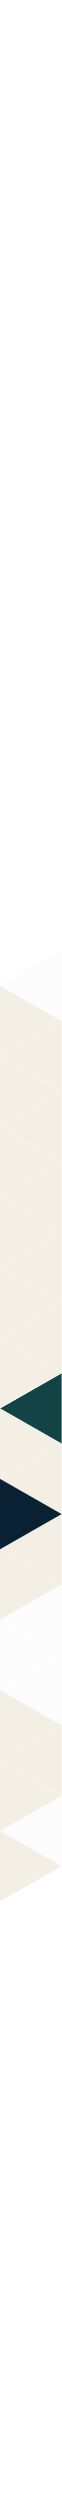
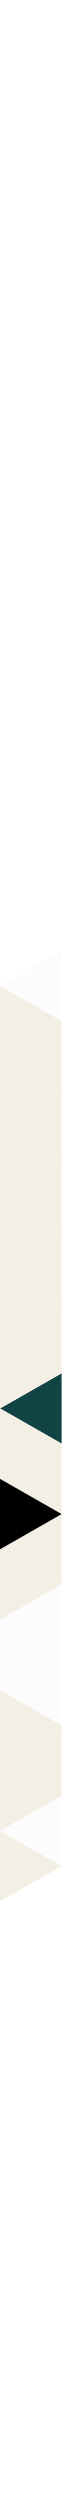
<svg xmlns="http://www.w3.org/2000/svg" width="14" height="568" viewBox="0 0 14 568" fill="none">
  <g id="column-6">
    <path id="L10" fill-rule="evenodd" clip-rule="evenodd" d="M13.989 408L14 408.005V423.995L13.99 424L0 416.005V415.995L13.989 408Z" fill="#FCFCFC" />
    <path id="L11" fill-rule="evenodd" clip-rule="evenodd" d="M13.989 392L14 392.005V407.995L13.99 408L0 400.005V399.995L13.989 392Z" fill="#F4EFE4" />
    <path id="L12" fill-rule="evenodd" clip-rule="evenodd" d="M13.989 376L14 376.005V391.995L13.99 392L0 384.005V383.995L13.989 376Z" fill="#FCFCFC" />
    <path id="L13" fill-rule="evenodd" clip-rule="evenodd" d="M13.989 360L14 360.005V375.995L13.99 376L0 368.005V367.995L13.989 360Z" fill="#FCFCFC" />
    <path id="L14" fill-rule="evenodd" clip-rule="evenodd" d="M13.989 344L14 344.005V359.995L13.99 360L0 352.005V351.995L13.989 344Z" fill="#F4EFE4" />
    <path id="L15" fill-rule="evenodd" clip-rule="evenodd" d="M13.989 328L14 328.005V343.995L13.99 344L0 336.005V335.995L13.989 328Z" fill="#F4EFE4" />
    <path id="L16" fill-rule="evenodd" clip-rule="evenodd" d="M13.989 312L14 312.005V327.995L13.99 328L0 320.005V319.995L13.989 312Z" fill="#124345" />
    <path id="L17" fill-rule="evenodd" clip-rule="evenodd" d="M13.989 296L14 296.005V311.995L13.99 312L0 304.005V303.995L13.989 296Z" fill="#F4EFE4" />
    <path id="L18" fill-rule="evenodd" clip-rule="evenodd" d="M13.989 280L14 280.005V295.995L13.99 296L0 288.005V287.995L13.989 280Z" fill="#F4EFE4" />
    <path id="L19" fill-rule="evenodd" clip-rule="evenodd" d="M13.989 264L14 264.005V279.995L13.99 280L0 272.005V271.995L13.989 264Z" fill="#F4EFE4" />
    <path id="L20" fill-rule="evenodd" clip-rule="evenodd" d="M13.989 248L14 248.005V263.995L13.99 264L0 256.005V255.995L13.989 248Z" fill="#F4EFE4" />
    <path id="L21" fill-rule="evenodd" clip-rule="evenodd" d="M13.989 232L14 232.005V247.995L13.99 248L0 240.005V239.995L13.989 232Z" fill="#F4EFE4" />
    <path id="L22" fill-rule="evenodd" clip-rule="evenodd" d="M13.989 216L14 216.005V231.995L13.99 232L0 224.005V223.995L13.989 216Z" fill="#FCFCFC" />
    <path id="R10" fill-rule="evenodd" clip-rule="evenodd" d="M0 432V416L14 424.001L0 432Z" fill="#F4EFE4" />
    <path id="R11" fill-rule="evenodd" clip-rule="evenodd" d="M0 416V400L14 408.001L0 416Z" fill="#F4EFE4" />
    <path id="R12" fill-rule="evenodd" clip-rule="evenodd" d="M0 400V384L14 392.001L0 400Z" fill="#F4EFE4" />
    <path id="R13" fill-rule="evenodd" clip-rule="evenodd" d="M0 384V368L14 376.001L0 384Z" fill="#FCFCFC" />
    <path id="R14" fill-rule="evenodd" clip-rule="evenodd" d="M0 368V352L14 360.001L0 368Z" fill="#F4EFE4" />
-     <path id="R15" fill-rule="evenodd" clip-rule="evenodd" d="M0 352V336L14 344.001L0 352Z" fill="#0A2133" />
+     <path id="R15" fill-rule="evenodd" clip-rule="evenodd" d="M0 352V336L14 344.001L0 352Z" fill="#000000" />
    <path id="R16" fill-rule="evenodd" clip-rule="evenodd" d="M0 336V320L14 328.001L0 336Z" fill="#F4EFE4" />
    <path id="R17" fill-rule="evenodd" clip-rule="evenodd" d="M0 320V304L14 312.001L0 320Z" fill="#F4EFE4" />
    <path id="R18" fill-rule="evenodd" clip-rule="evenodd" d="M0 304V288L14 296.001L0 304Z" fill="#F4EFE4" />
    <path id="R19" fill-rule="evenodd" clip-rule="evenodd" d="M0 288V272L14 280.001L0 288Z" fill="#F4EFE4" />
    <path id="R20" fill-rule="evenodd" clip-rule="evenodd" d="M0 272V256L14 264.001L0 272Z" fill="#F4EFE4" />
    <path id="R21" fill-rule="evenodd" clip-rule="evenodd" d="M0 256V240L14 248.001L0 256Z" fill="#F4EFE4" />
    <path id="R22" fill-rule="evenodd" clip-rule="evenodd" d="M0 240V224L14 232.001L0 240Z" fill="#F4EFE4" />
  </g>
</svg>
